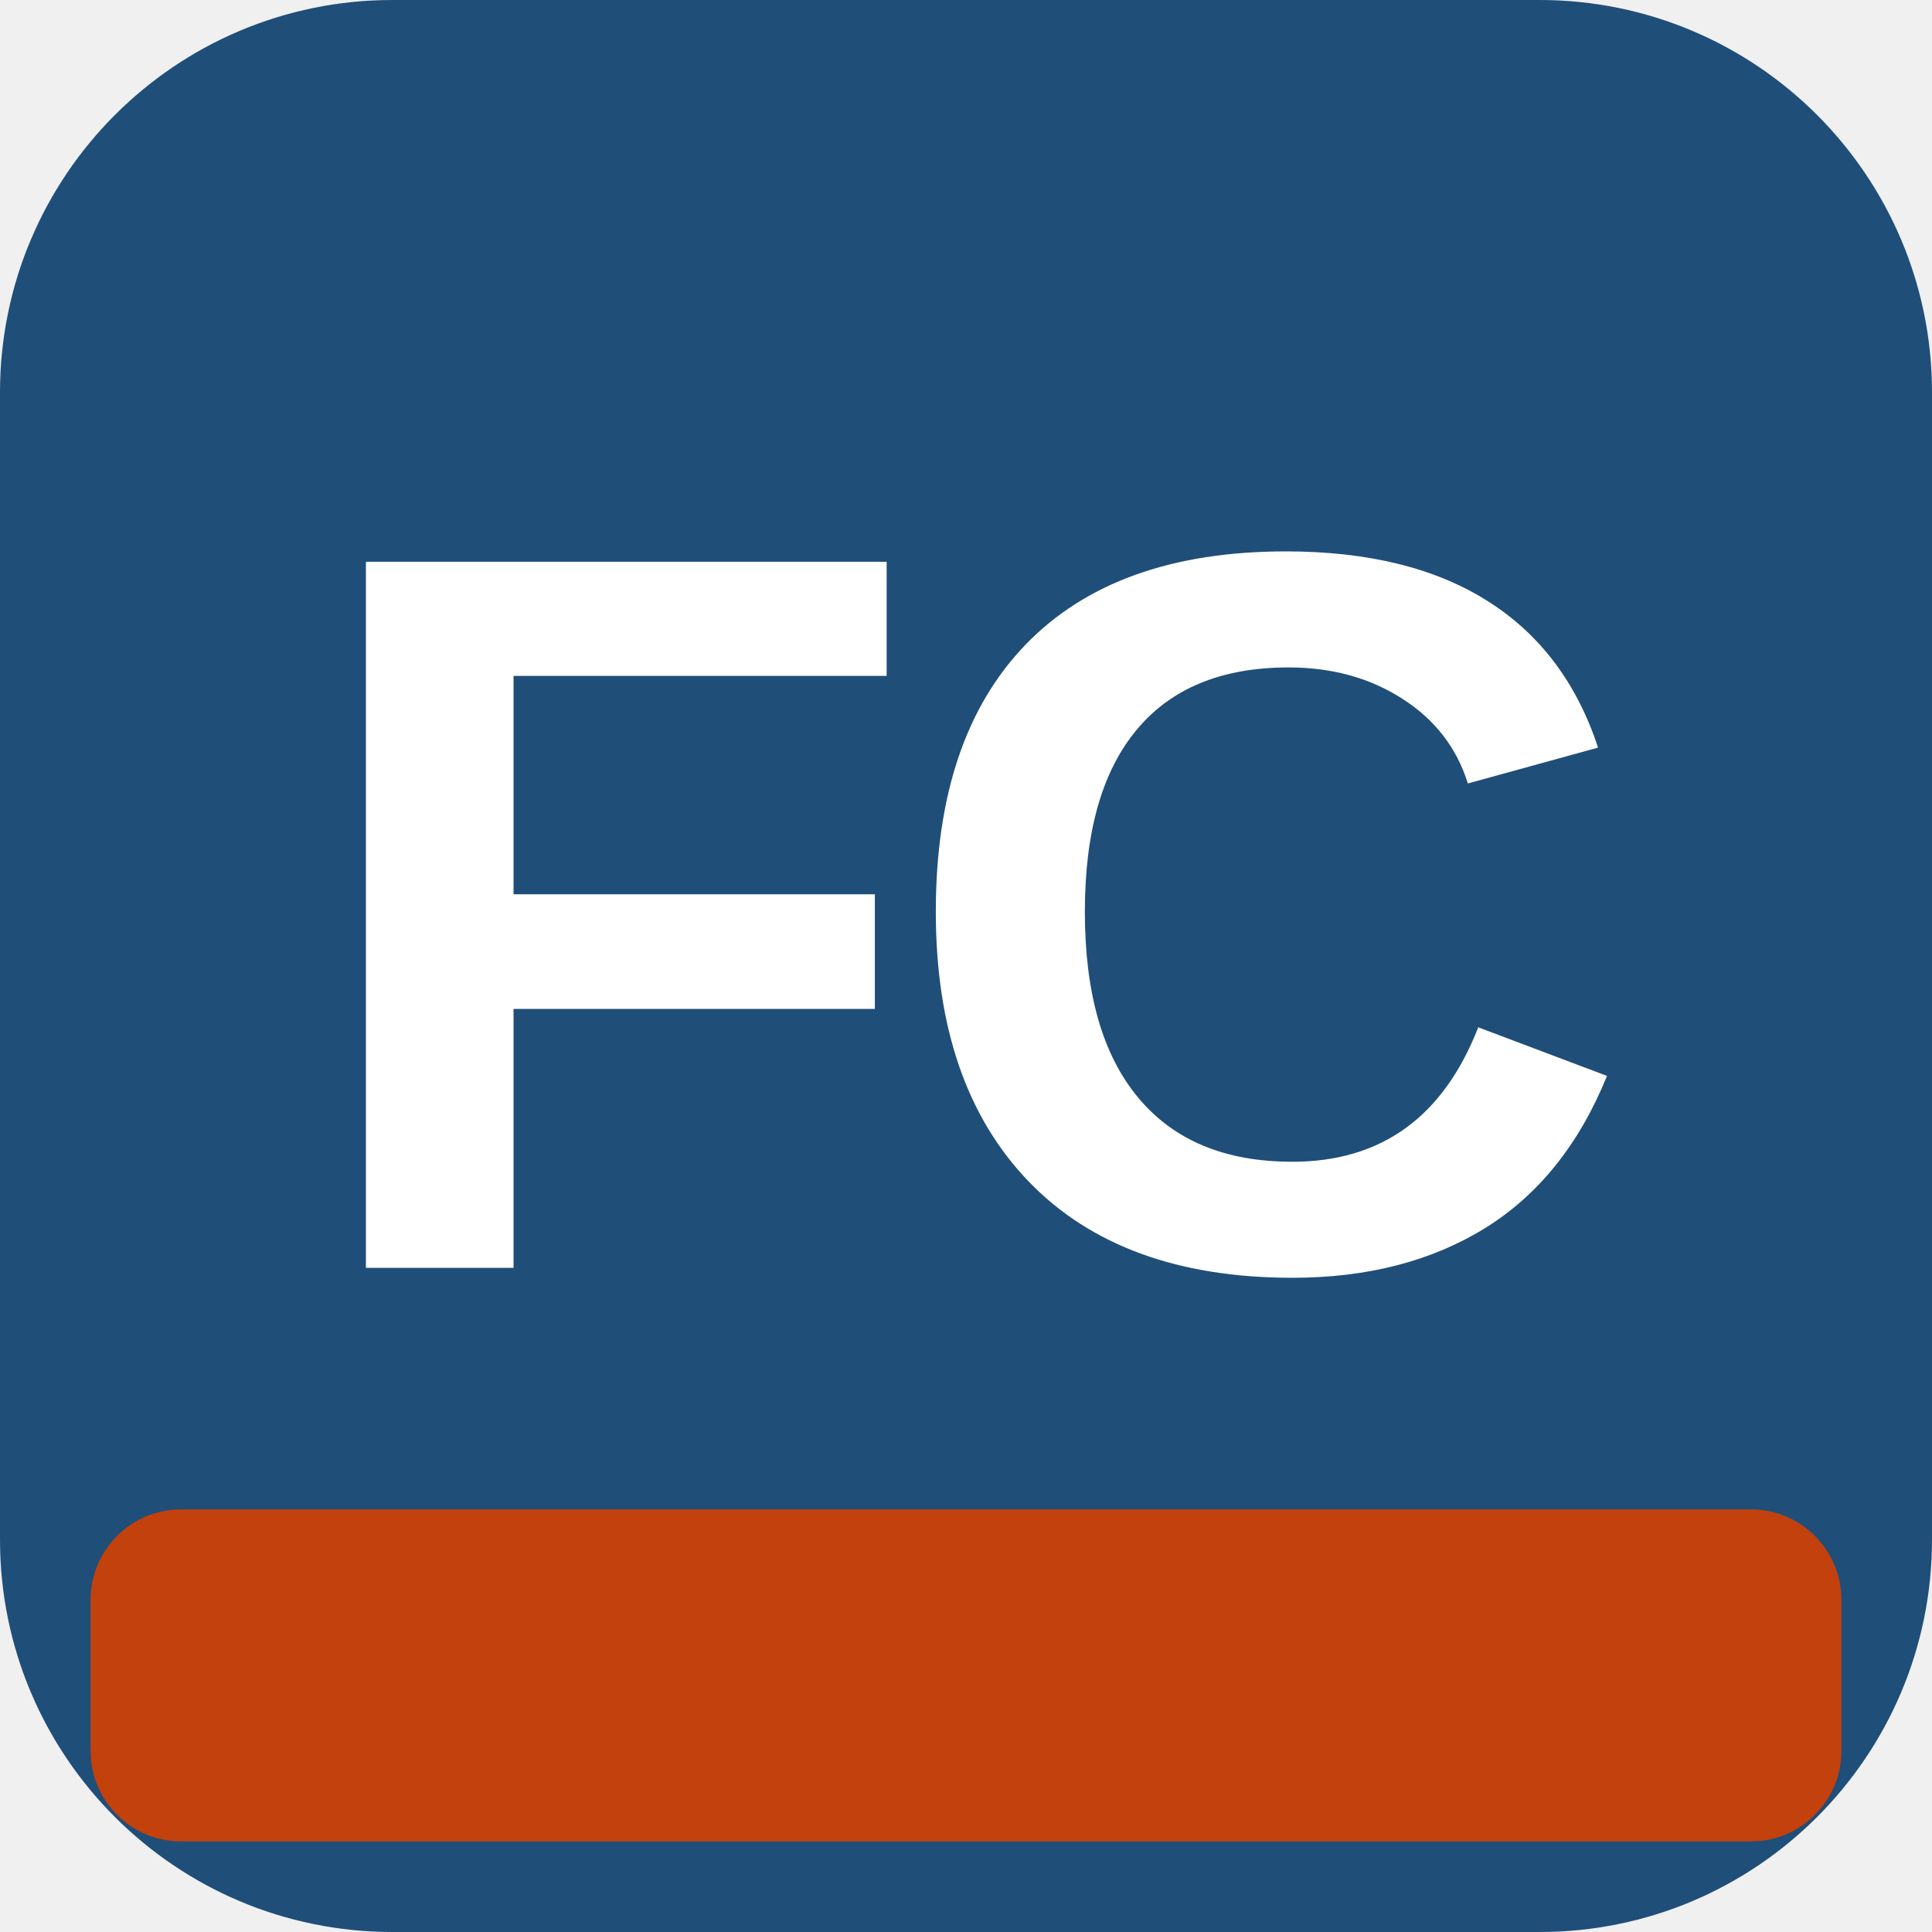
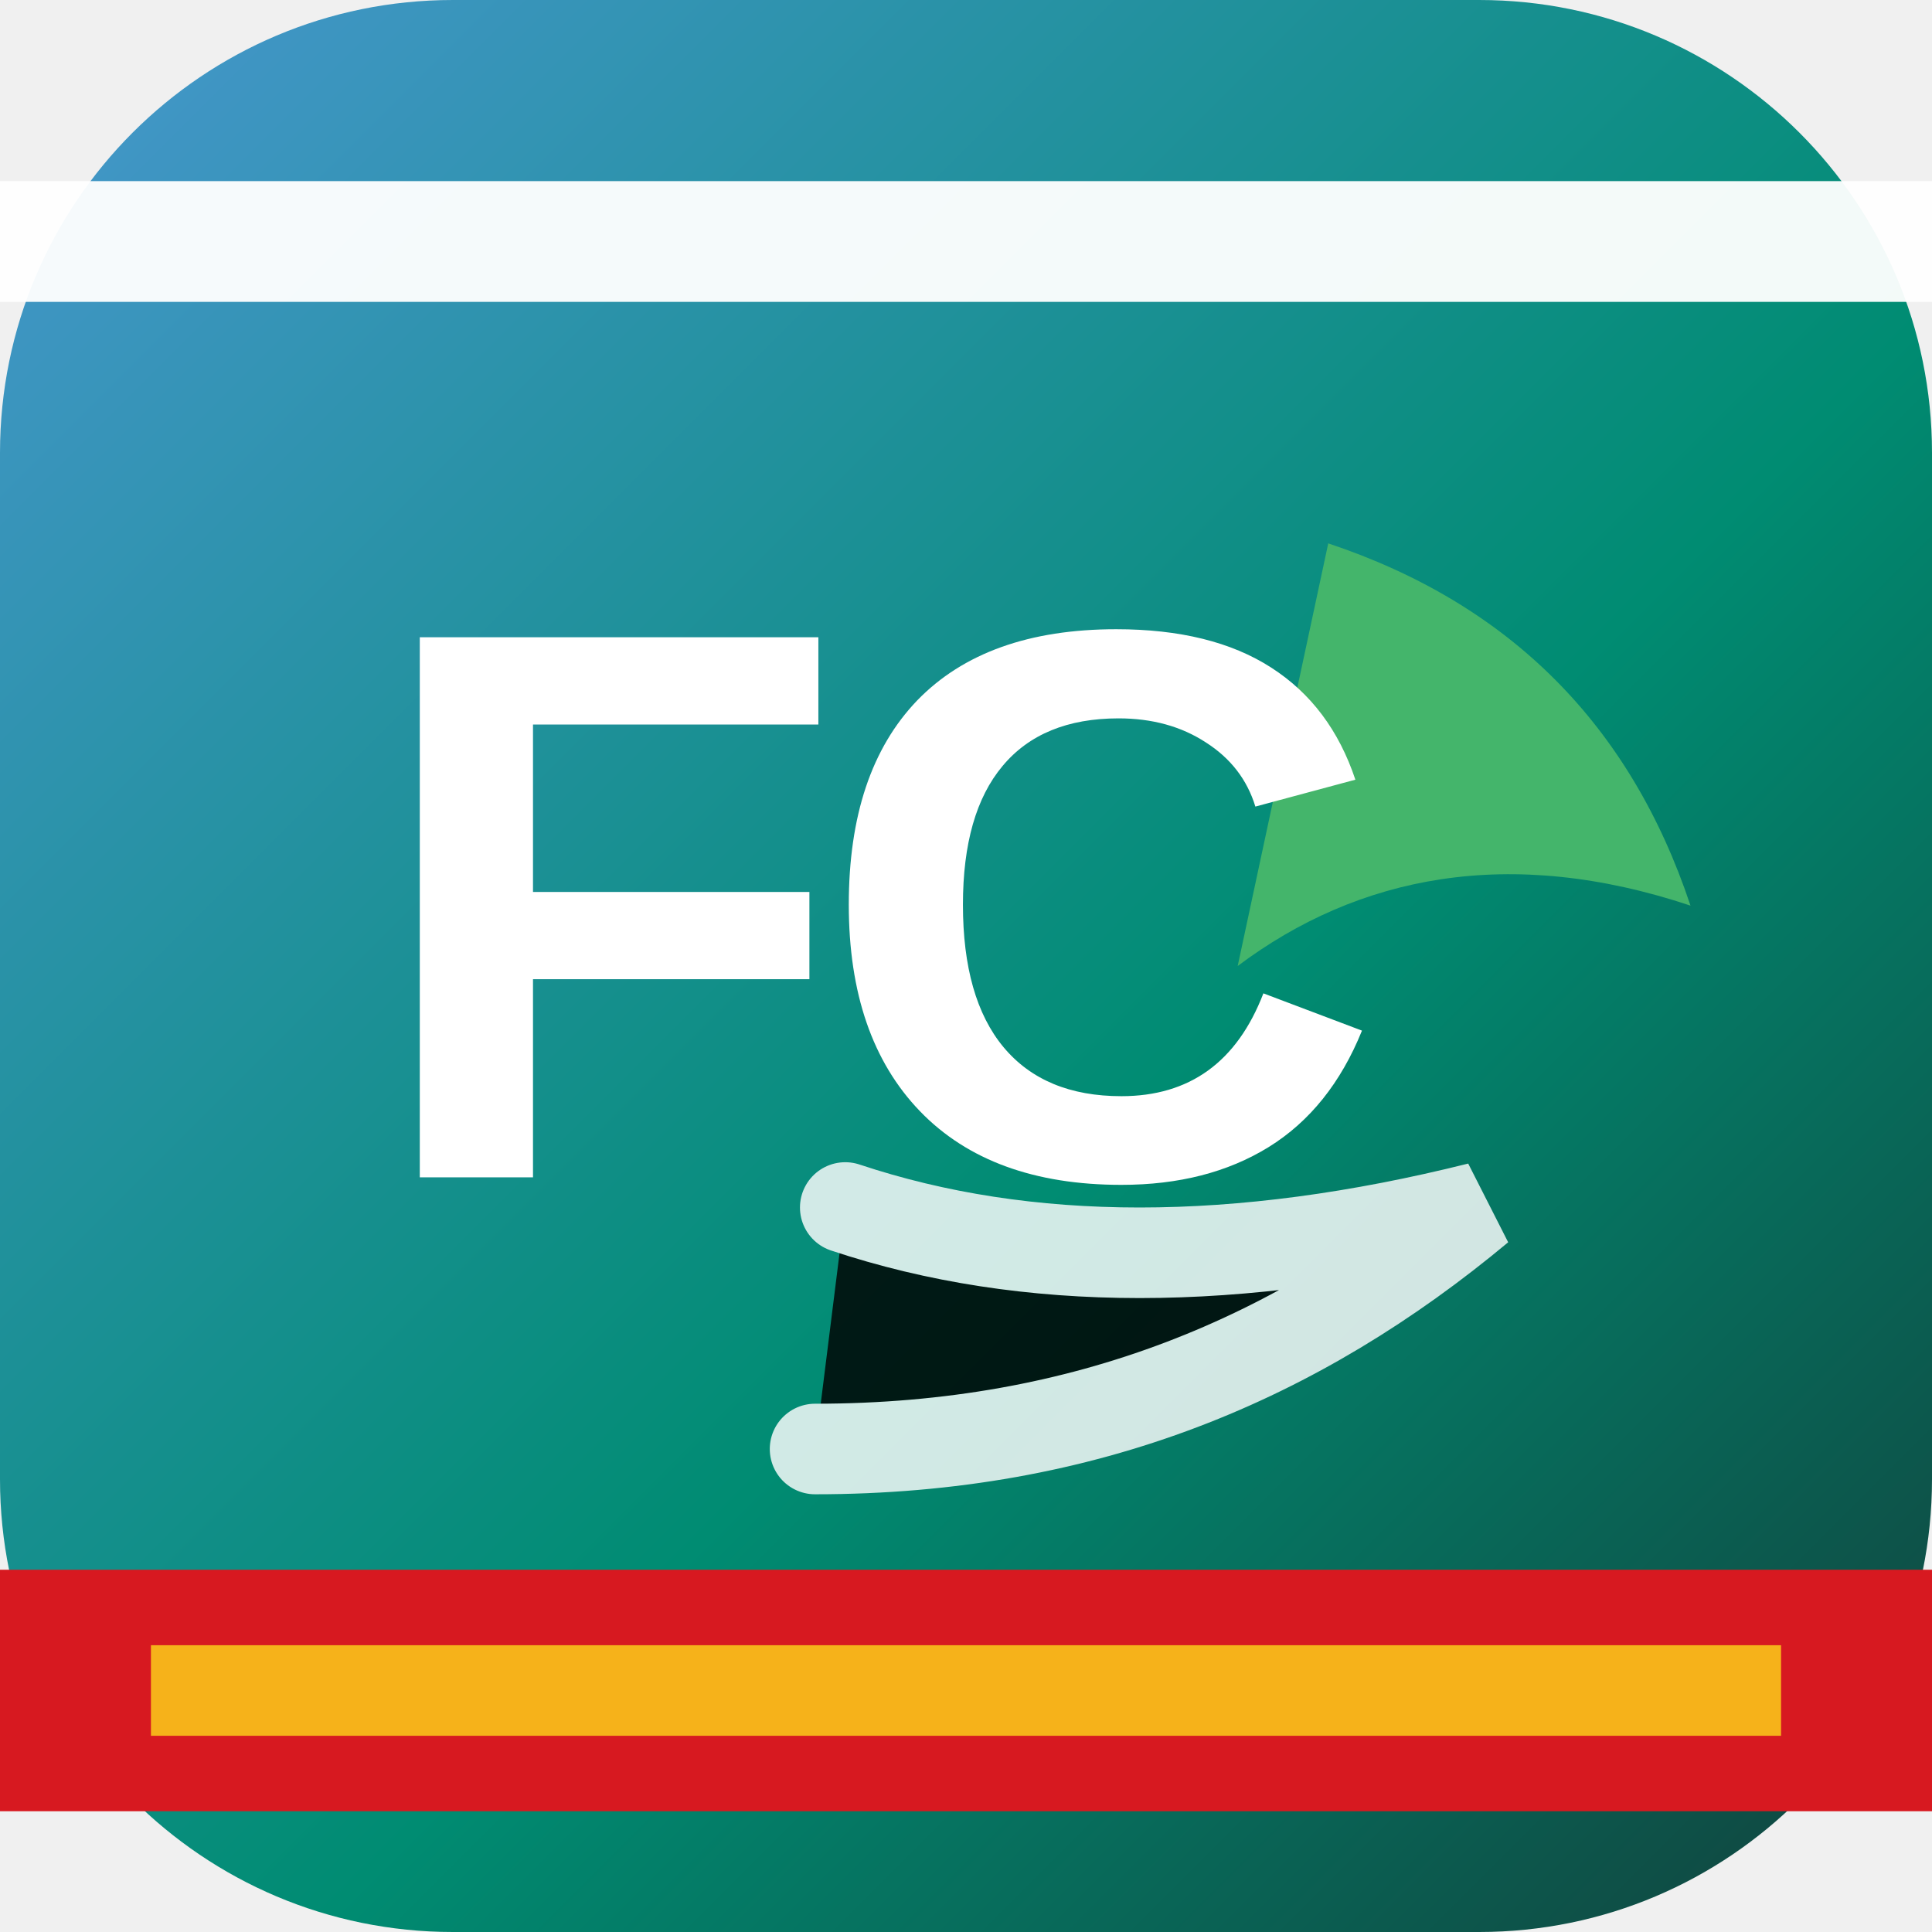
<svg xmlns="http://www.w3.org/2000/svg" viewBox="0 0 64 64" role="img" aria-label="Flofer Cores">
-   <rect width="64" height="64" rx="13" fill="#1f4e79" />
-   <rect x="3" y="50" width="58" height="11" rx="3" fill="#c2410c" />
-   <text x="32" y="42" text-anchor="middle" font-family="Arial, Helvetica, sans-serif" font-size="34" font-weight="800" letter-spacing="-1" fill="#ffffff">FC</text>
+   <defs>
+     <linearGradient id="mark" x1="0" y1="0" x2="1" y2="1">
+       <stop offset="0" stop-color="#4997d0" />
+       <stop offset="0.58" stop-color="#008c72" />
+       <stop offset="1" stop-color="#123f3b" />
+     </linearGradient>
+   </defs>
+   <rect width="64" height="64" rx="15" fill="url(#mark)" />
+   <path d="M0 8h64" stroke="#ffffff" stroke-width="4" opacity=".95" />
+   <path d="M0 56h64" stroke="#d71920" stroke-width="8" />
+   <path d="M5 56h54" stroke="#f6b21a" stroke-width="3" />
+   <path d="M44 18c6 2 10 6 12 12-6-2-11-1-15 2" fill="#44b56b" />
+   <path d="M28 40c6 2 13 2 21 0-6 5-13 8-22 8" stroke="#ffffff" stroke-width="3" stroke-linecap="round" opacity=".82" />
+   <text x="29" y="39" text-anchor="middle" font-family="Arial, Helvetica, sans-serif" font-size="26" font-weight="900" letter-spacing="-1" fill="#ffffff">FC</text>
</svg>
